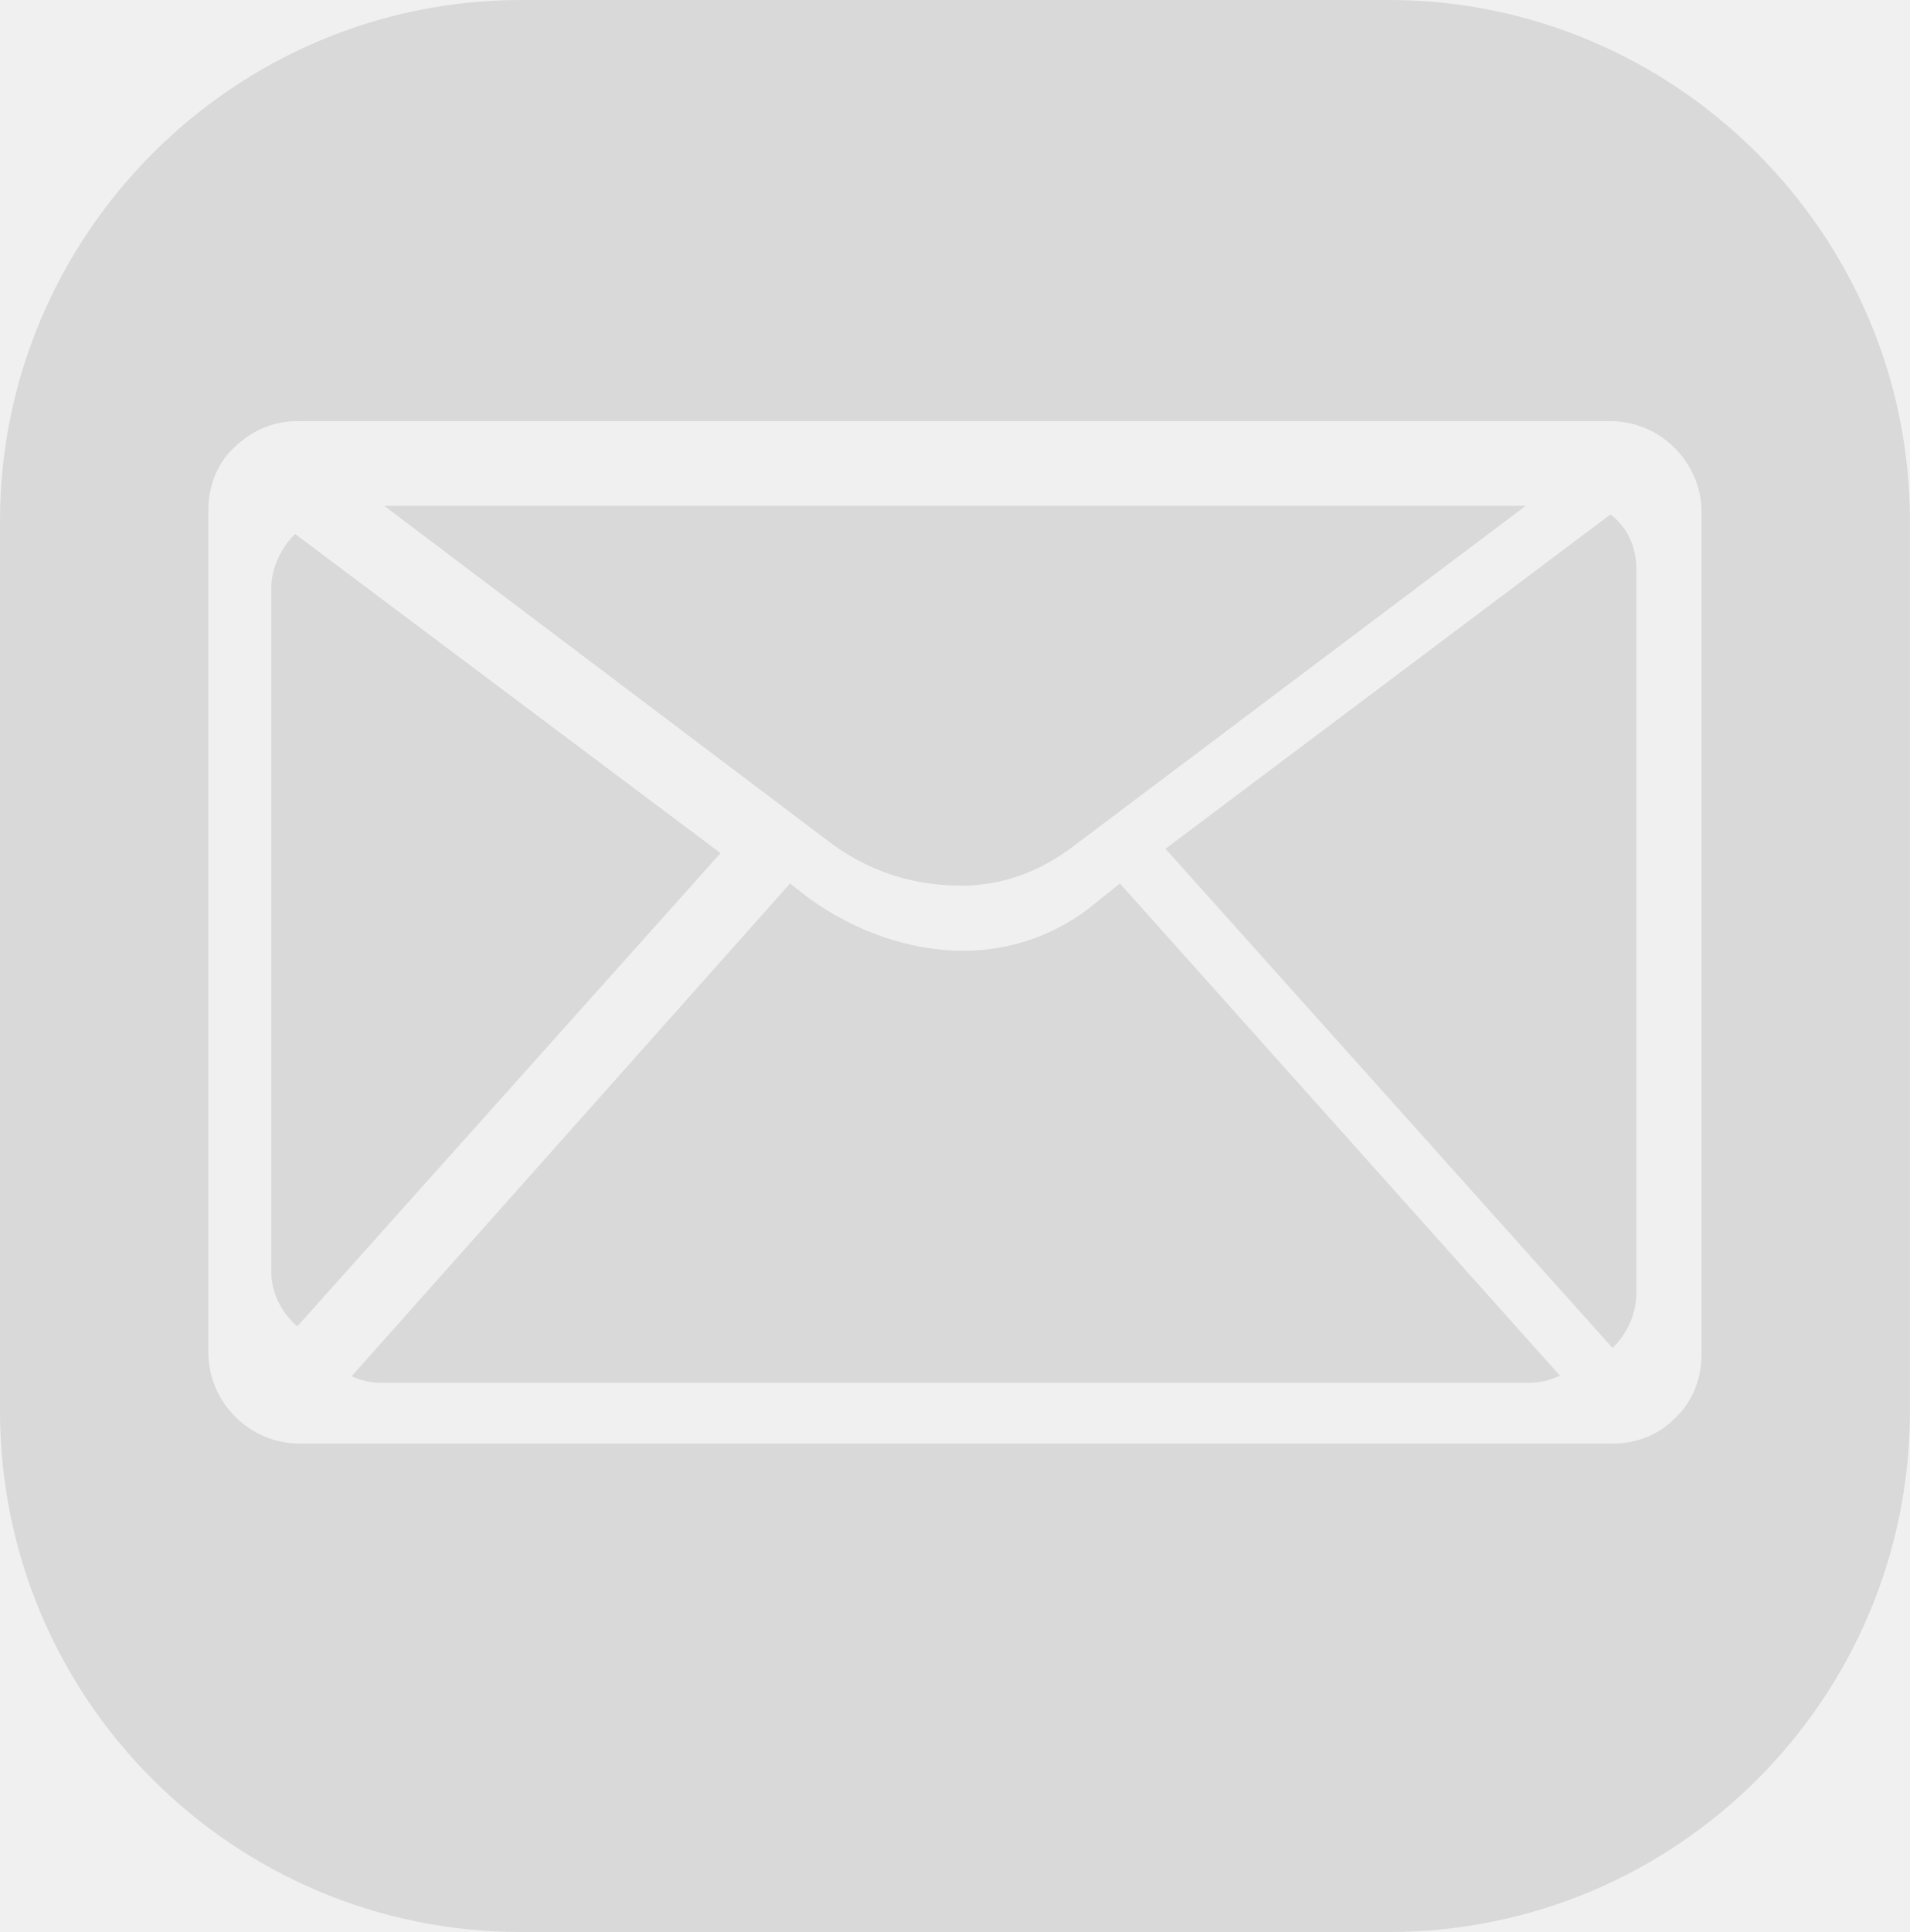
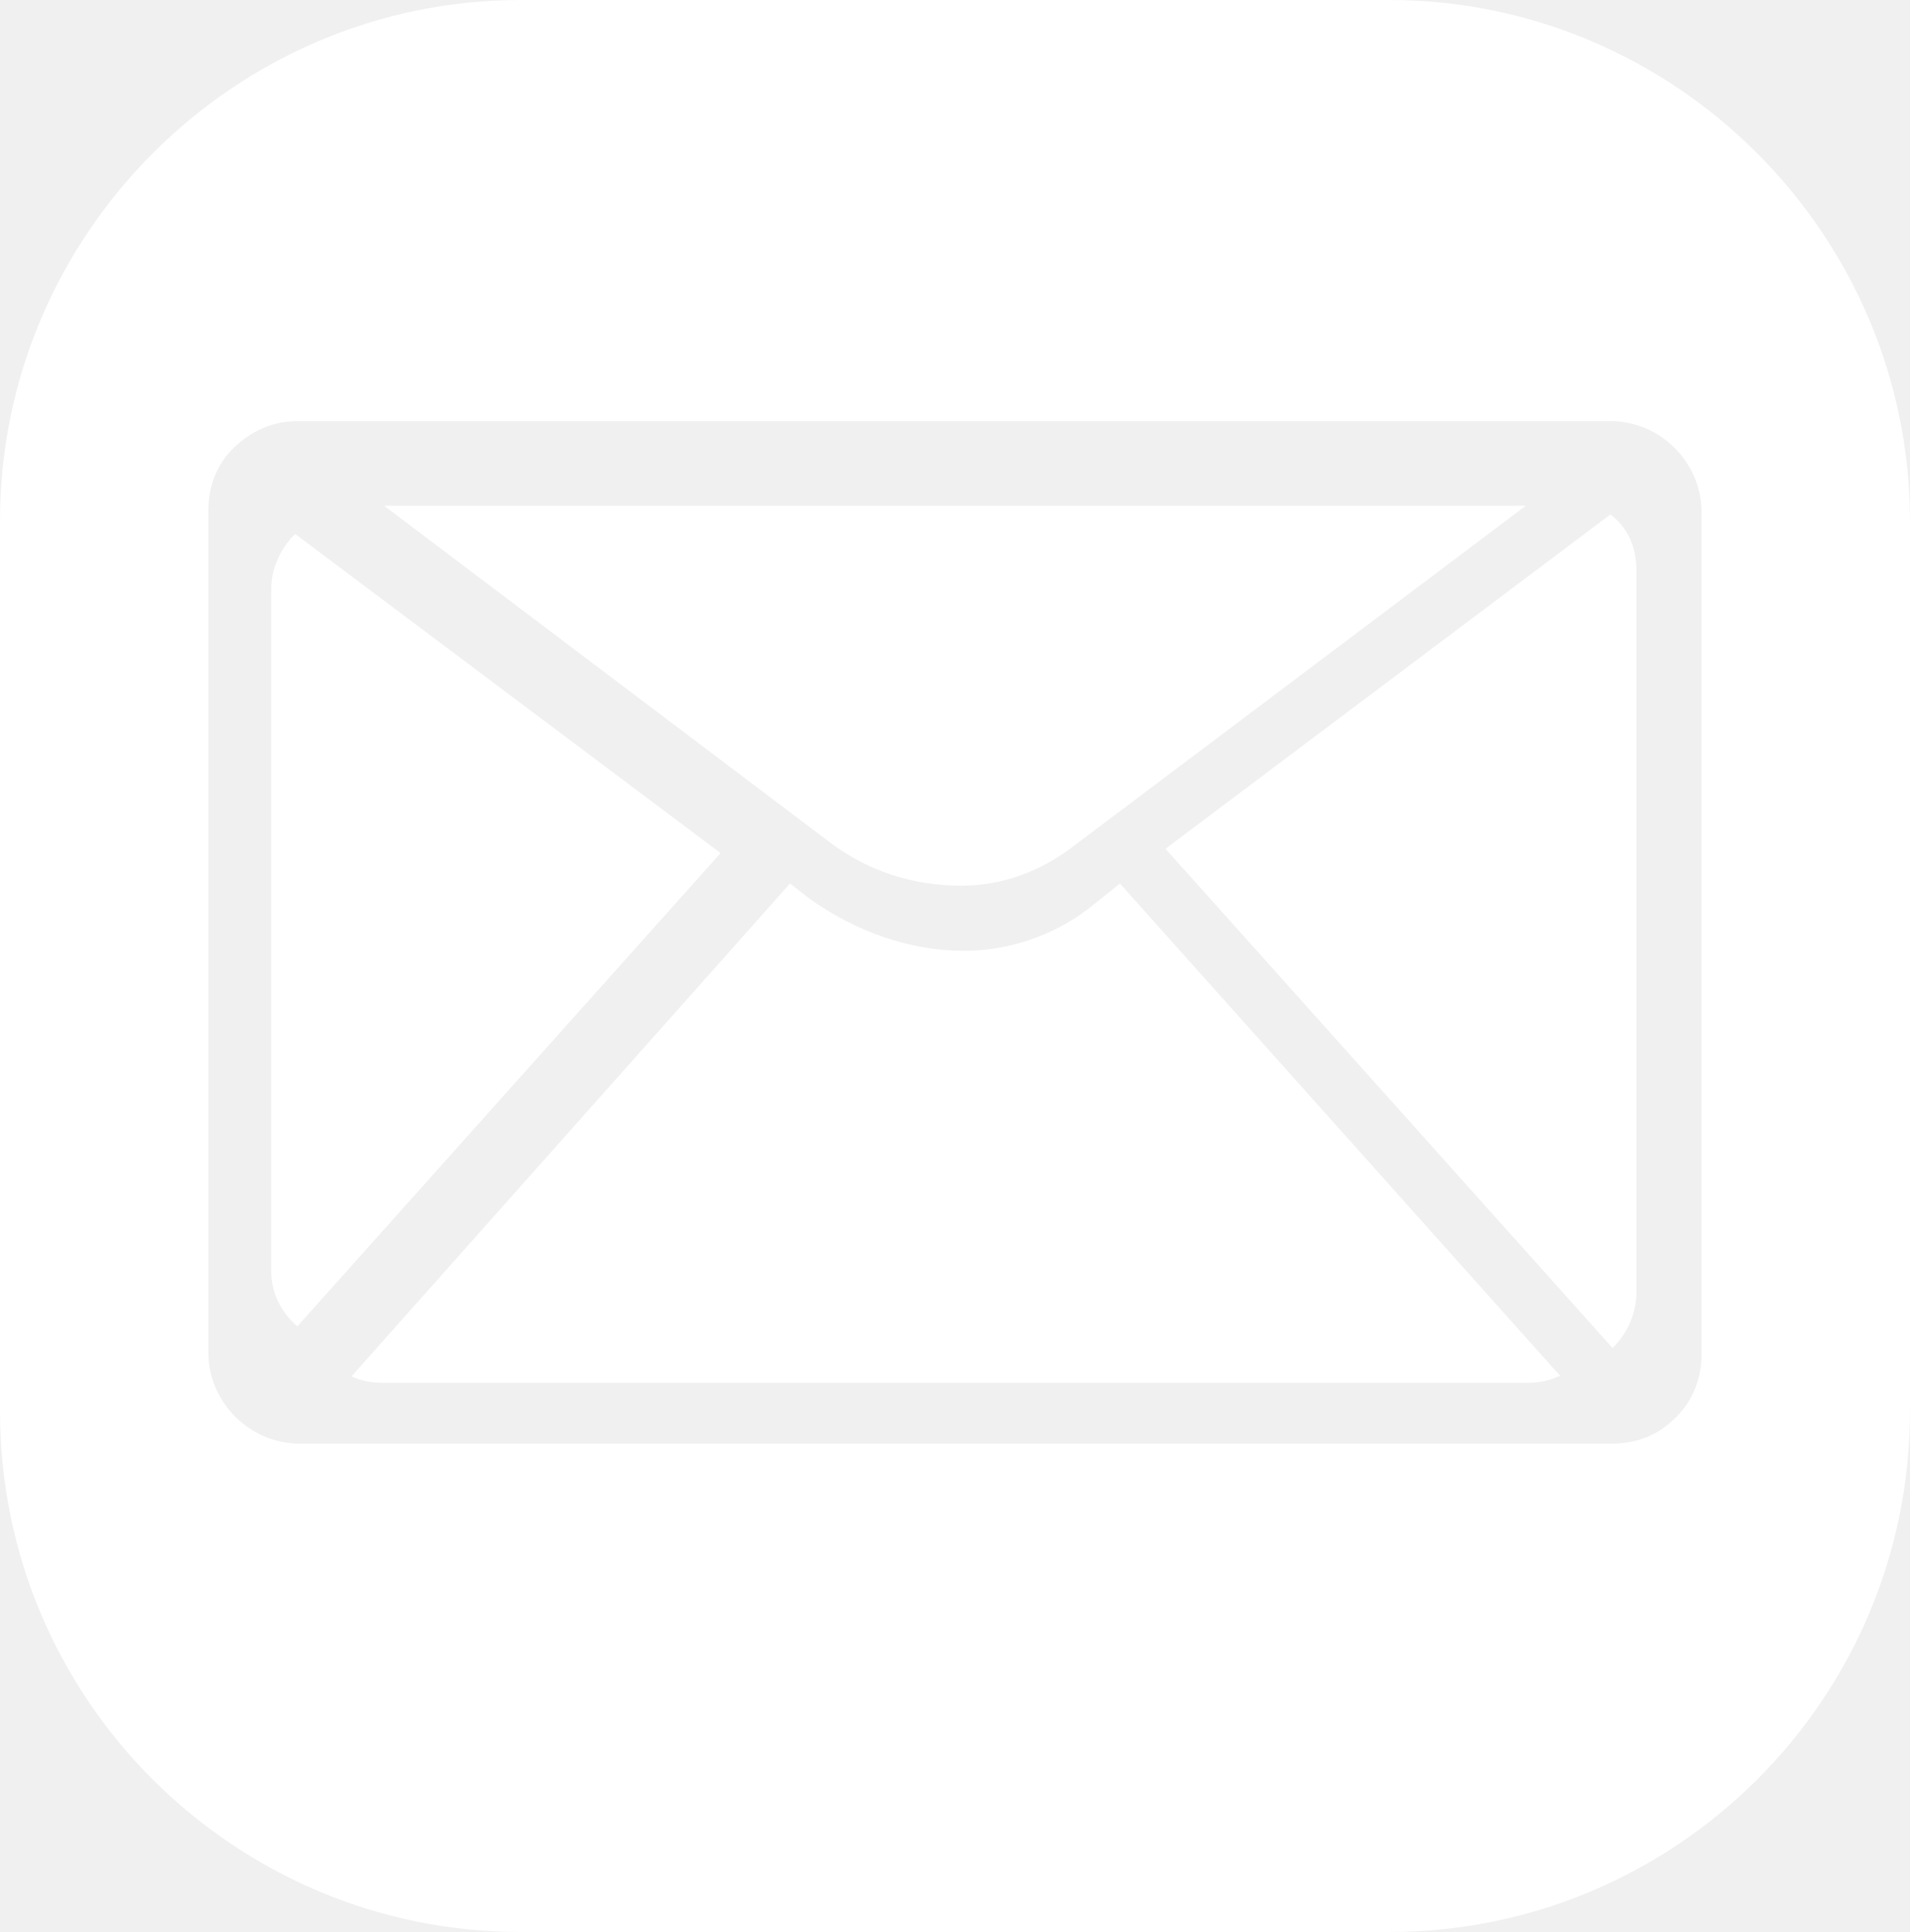
<svg xmlns="http://www.w3.org/2000/svg" width="88" height="89" viewBox="0 0 88 89" fill="none">
  <g clip-path="url(#clip0_110_322)">
-     <path d="M33.2 39.3L13.7 61.1C13 60.5 12.5 59.6 12.5 58.6V27.1C12.5 26.2 12.9 25.4 13.4 24.8C13.5 24.7 13.5 24.7 13.6 24.6L33.2 39.3Z" fill="#D9D9D9" />
-     <path d="M51.6 40.7L71.9 63.4H71.8C71.4 63.6 70.9 63.7 70.4 63.7H17.6C17.1 63.7 16.6 63.6 16.2 63.4L36.4 40.7L37.3 41.4C39.4 42.9 41.9 43.8 44.4 43.8C46.5 43.8 48.5 43.1 50.1 41.9L51.6 40.7Z" fill="#D9D9D9" />
-     <path d="M75.4 26.3V59.5C75.4 60.5 75 61.4 74.3 62.1L53.7 39.1L74.2 23.7C75 24.3 75.4 25.2 75.4 26.3Z" fill="#D9D9D9" />
-     <path d="M70.3 23.3L49.3 39.1C47.8 40.2 46.1 40.8 44.3 40.8C42 40.8 39.9 40.1 38.1 38.7L17.7 23.3H70.3Z" fill="#D9D9D9" />
-     <path d="M64 0H24C10.8 0 0 10.8 0 24V65C0 78.3 10.8 89 24 89H64C77.2 89 88 78.3 88 65V24C88 10.8 77.2 0 64 0ZM78.4 62.4C78.4 63.6 77.9 64.7 77.1 65.4C76.4 66.1 75.4 66.5 74.3 66.5H13.8C11.5 66.5 9.6 64.6 9.6 62.3V23.5C9.6 22.4 10 21.4 10.7 20.7C11.5 19.9 12.5 19.4 13.7 19.4H74.2C76.5 19.4 78.4 21.3 78.4 23.6V62.4Z" fill="#D9D9D9" />
+     <path d="M33.2 39.3L13.7 61.1C13 60.5 12.5 59.6 12.5 58.6V27.1C12.5 26.2 12.9 25.4 13.4 24.8C13.5 24.7 13.5 24.7 13.6 24.6L33.2 39.3Z" fill="white" />
+     <path d="M51.6 40.7L71.9 63.4H71.8C71.4 63.6 70.9 63.7 70.4 63.7H17.6C17.1 63.7 16.6 63.6 16.2 63.4L36.4 40.7L37.3 41.4C39.4 42.9 41.9 43.8 44.4 43.8C46.5 43.8 48.5 43.1 50.1 41.9L51.6 40.7Z" fill="white" />
+     <path d="M75.4 26.3V59.5C75.4 60.5 75 61.4 74.3 62.1L53.7 39.1L74.2 23.7C75 24.3 75.4 25.2 75.4 26.3Z" fill="white" />
+     <path d="M70.3 23.3L49.3 39.1C47.8 40.2 46.1 40.8 44.3 40.8C42 40.8 39.9 40.1 38.1 38.7L17.7 23.3H70.3Z" fill="white" />
+     <path d="M64 0H24C10.8 0 0 10.8 0 24V65C0 78.3 10.8 89 24 89H64C77.2 89 88 78.3 88 65V24C88 10.8 77.2 0 64 0ZM78.4 62.4C78.4 63.6 77.9 64.7 77.1 65.4C76.4 66.1 75.4 66.5 74.3 66.5H13.8C11.5 66.5 9.6 64.6 9.6 62.3V23.5C9.6 22.4 10 21.4 10.7 20.7C11.5 19.9 12.5 19.4 13.7 19.4H74.2C76.5 19.4 78.4 21.3 78.4 23.6V62.4Z" fill="white" />
  </g>
  <defs>
    <clipPath id="clip0_110_322">
      <rect width="88" height="89" fill="white" />
    </clipPath>
  </defs>
</svg>
